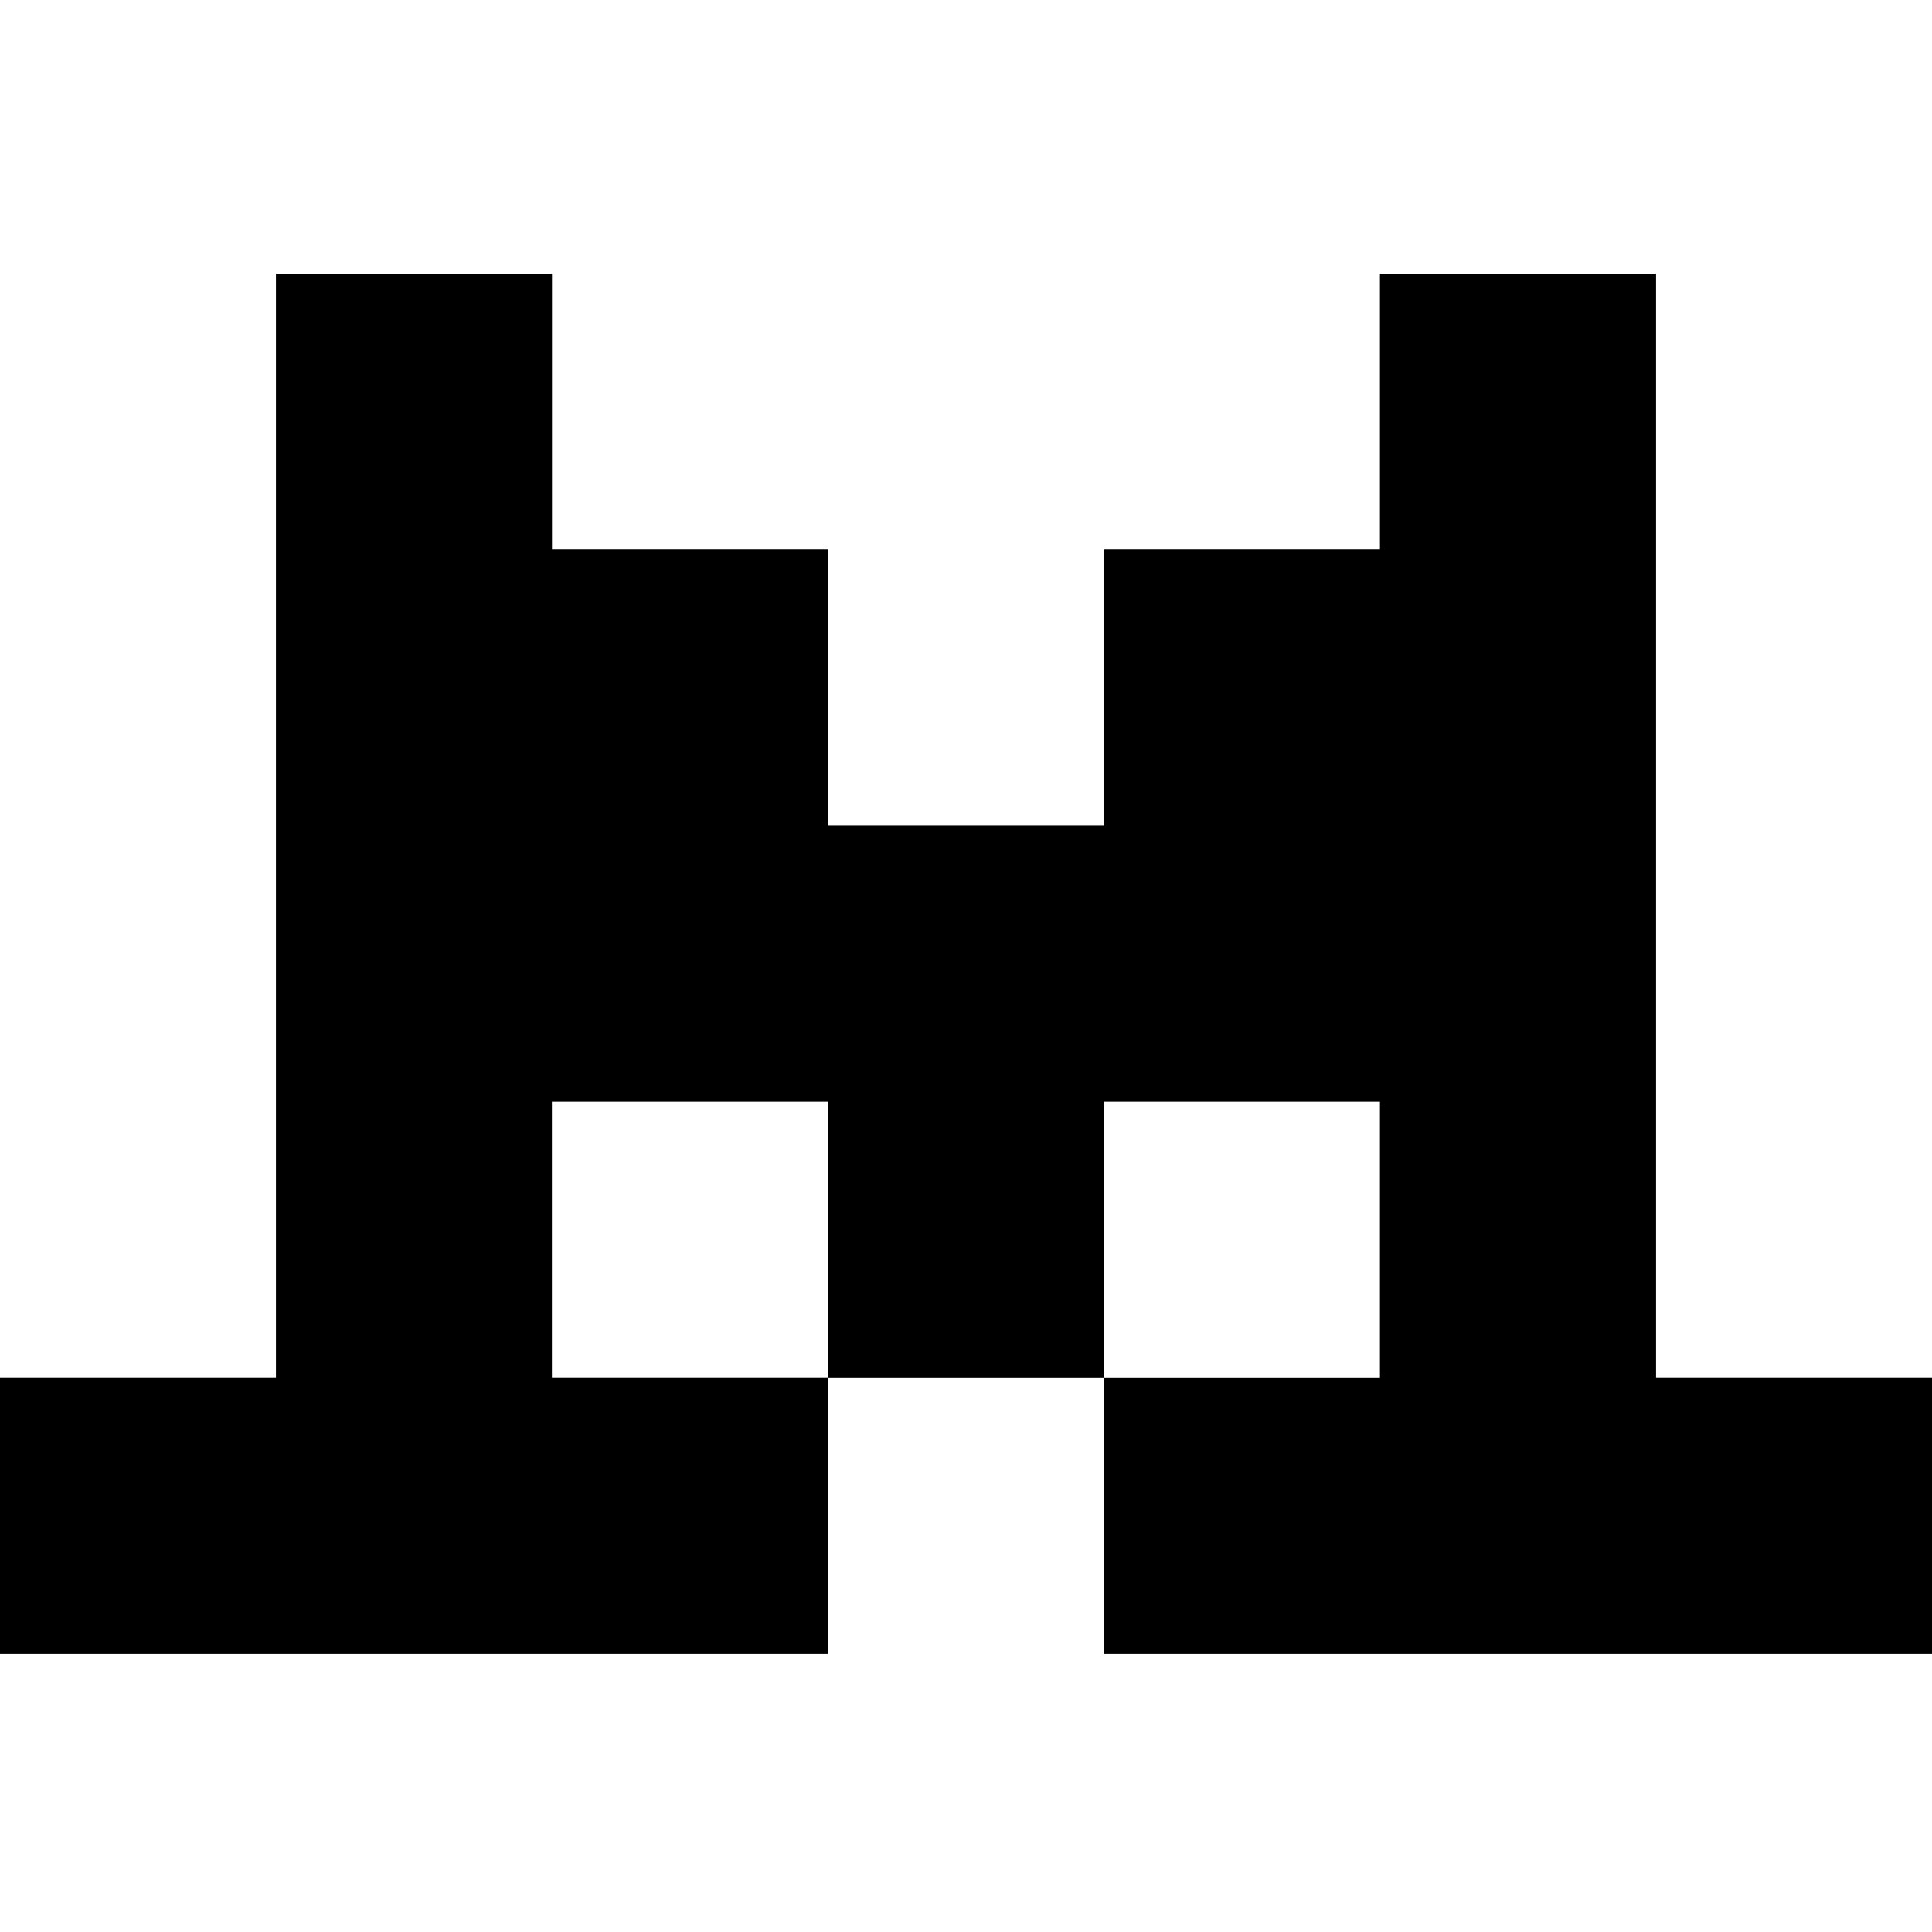
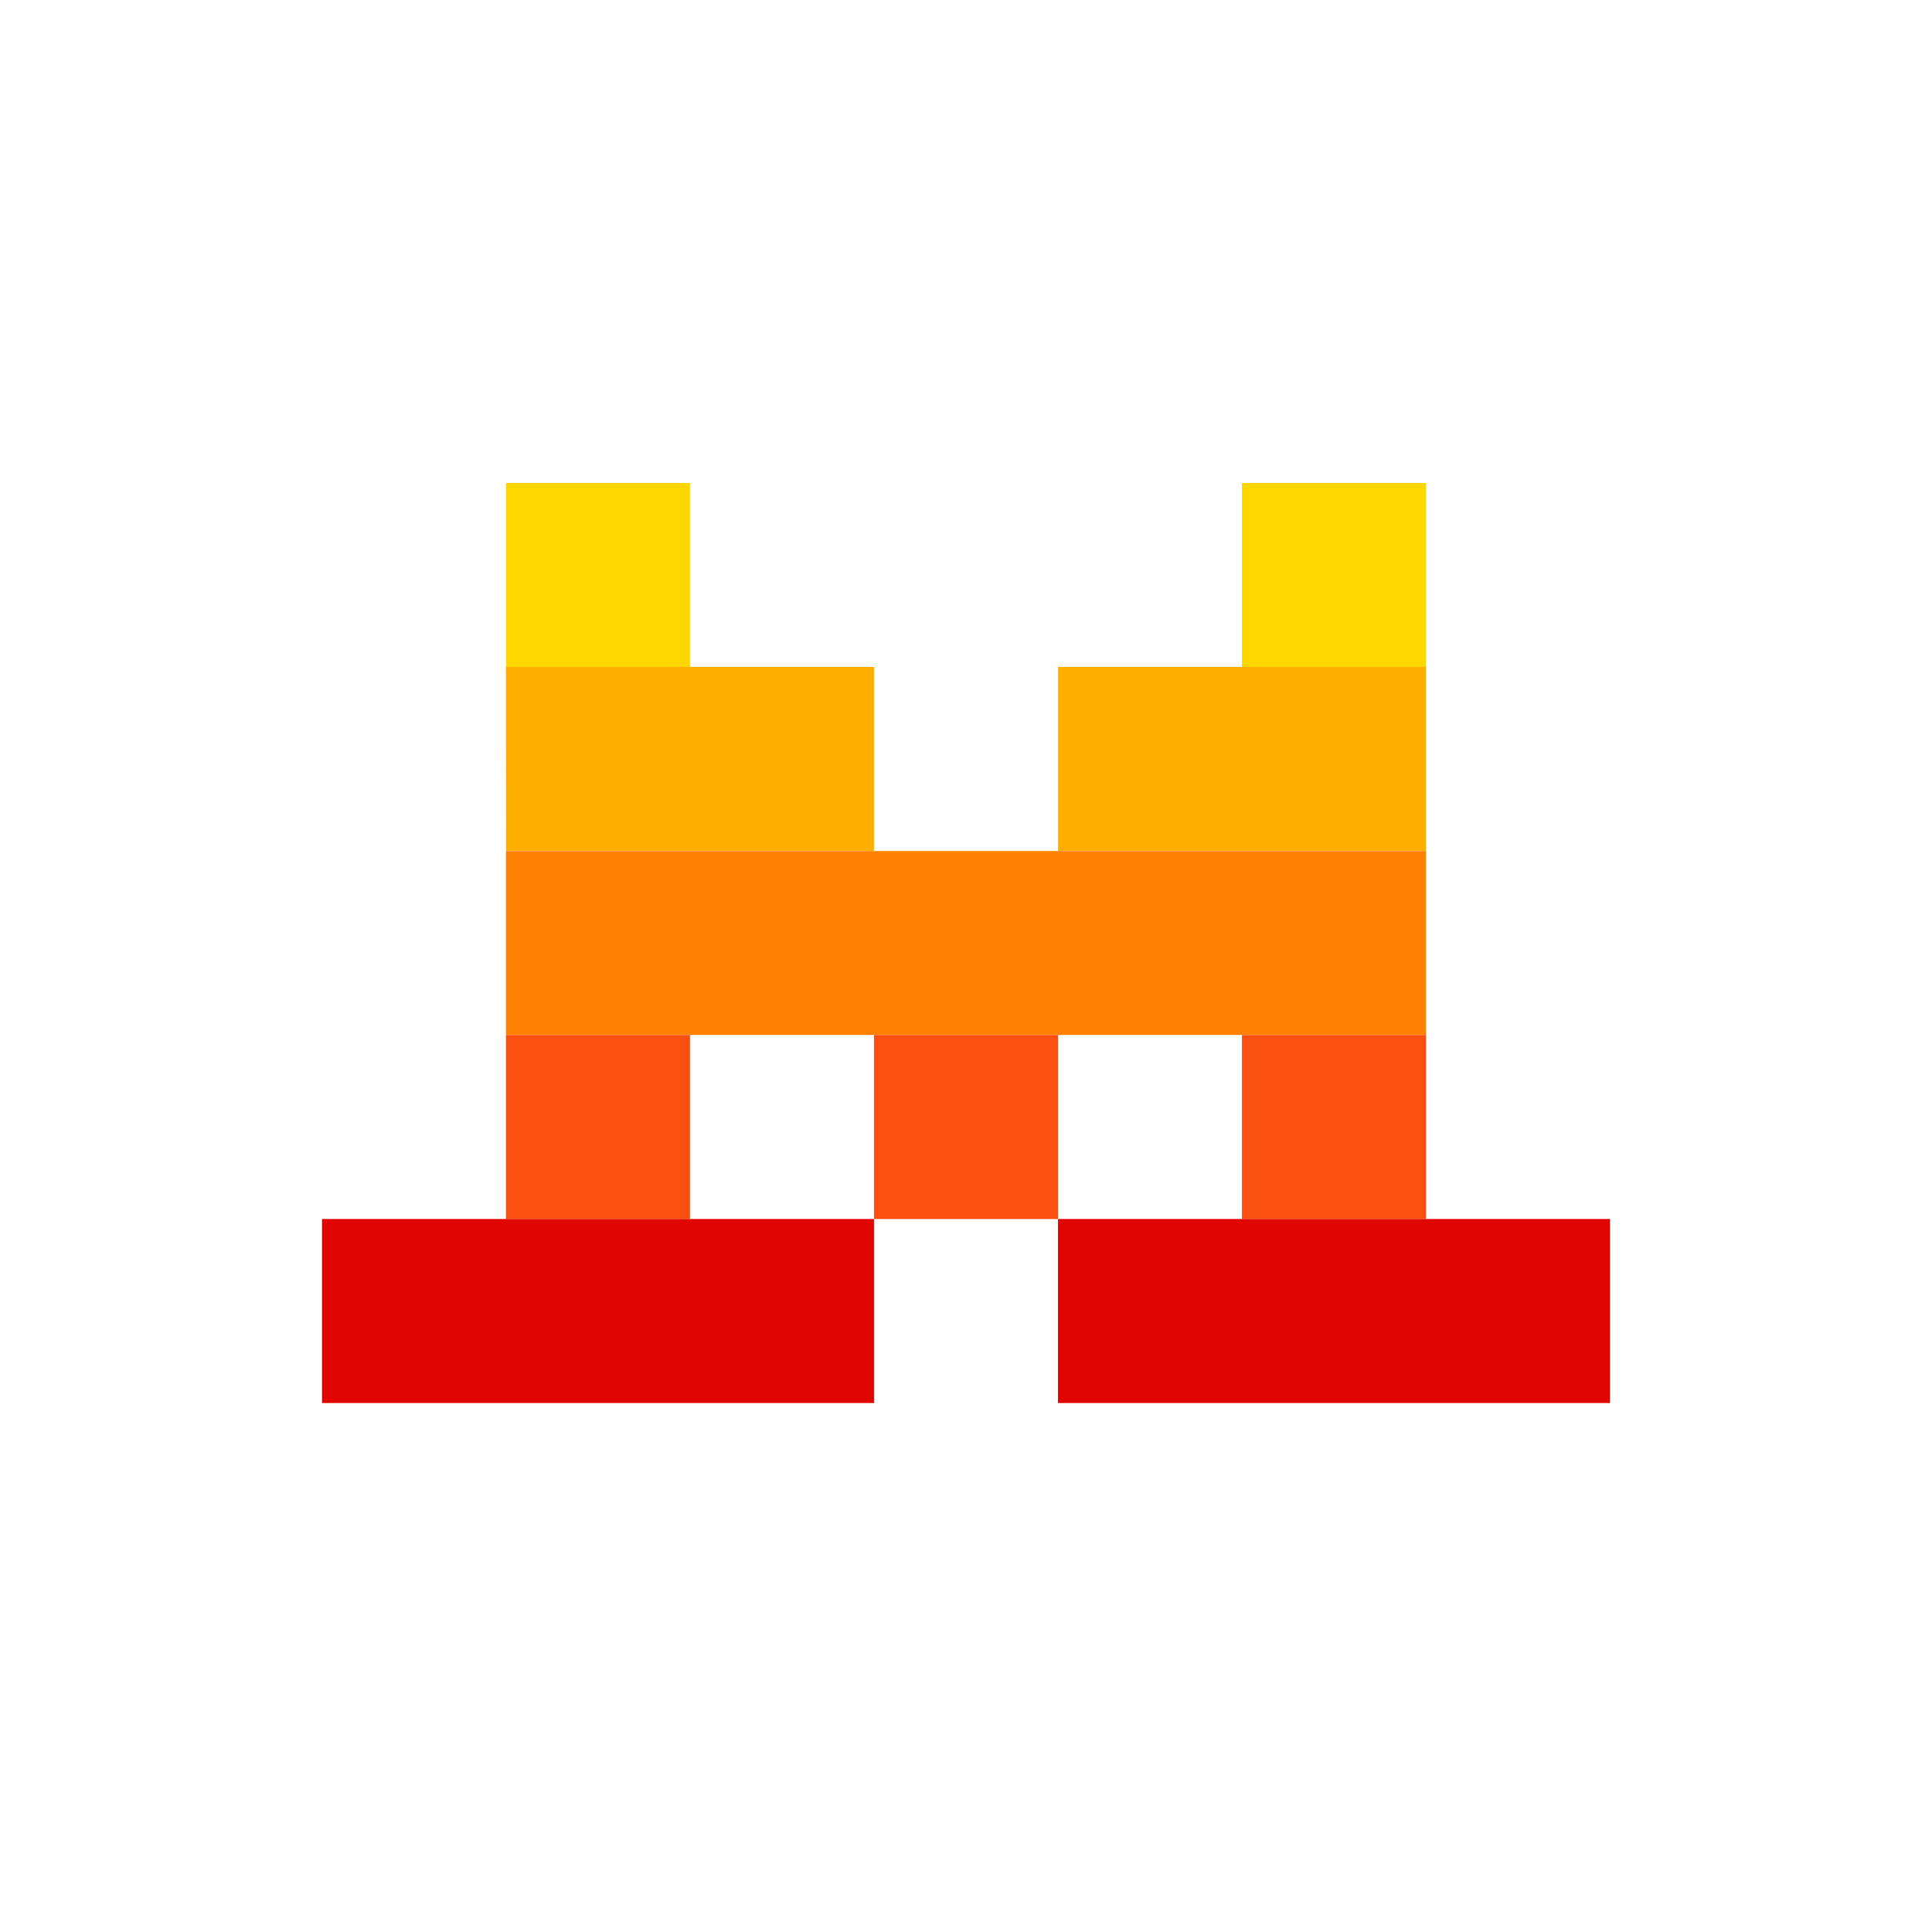
- <svg xmlns="http://www.w3.org/2000/svg" fill="currentColor" fill-rule="evenodd" height="1em" style="flex:none;line-height:1" viewBox="0 0 24 24" width="1em">
-   <path clip-rule="evenodd" d="M3.428 3.4h3.429v3.428h3.429v3.429h-.002 3.431V6.828h3.427V3.4h3.43v13.714H24v3.429H13.714v-3.428h-3.428v-3.429h-3.43v3.428h3.43v3.429H0v-3.429h3.428V3.4zm10.286 13.715h3.428v-3.429h-3.427v3.429z" />
+ <svg xmlns="http://www.w3.org/2000/svg" width="24" height="24" viewBox="0 0 24 24" fill="none">
+   <path d="M6.285 6H8.571V8.285H6.285V6ZM15.428 6H17.715V8.285H15.428V6Z" fill="#FFD700" />
+   <path d="M6.285 8.285H10.857V10.571H6.286L6.285 8.285ZM13.143 8.285H17.714V10.571H13.143V8.285Z" fill="#FFAF00" />
+   <path d="M6.285 10.572H17.715V12.857H6.285V10.572Z" fill="#FF8205" />
+   <path d="M6.285 12.857H8.571V15.143H6.285V12.857ZM10.857 12.857H13.143V15.143H10.857V12.857ZM15.428 12.857H17.715V15.143H15.428V12.857Z" fill="#FA500F" />
+   <path d="M4 15.143H10.857V17.429H4V15.143ZM13.143 15.143H20V17.429H13.143V15.143Z" fill="#E10500" />
</svg>
